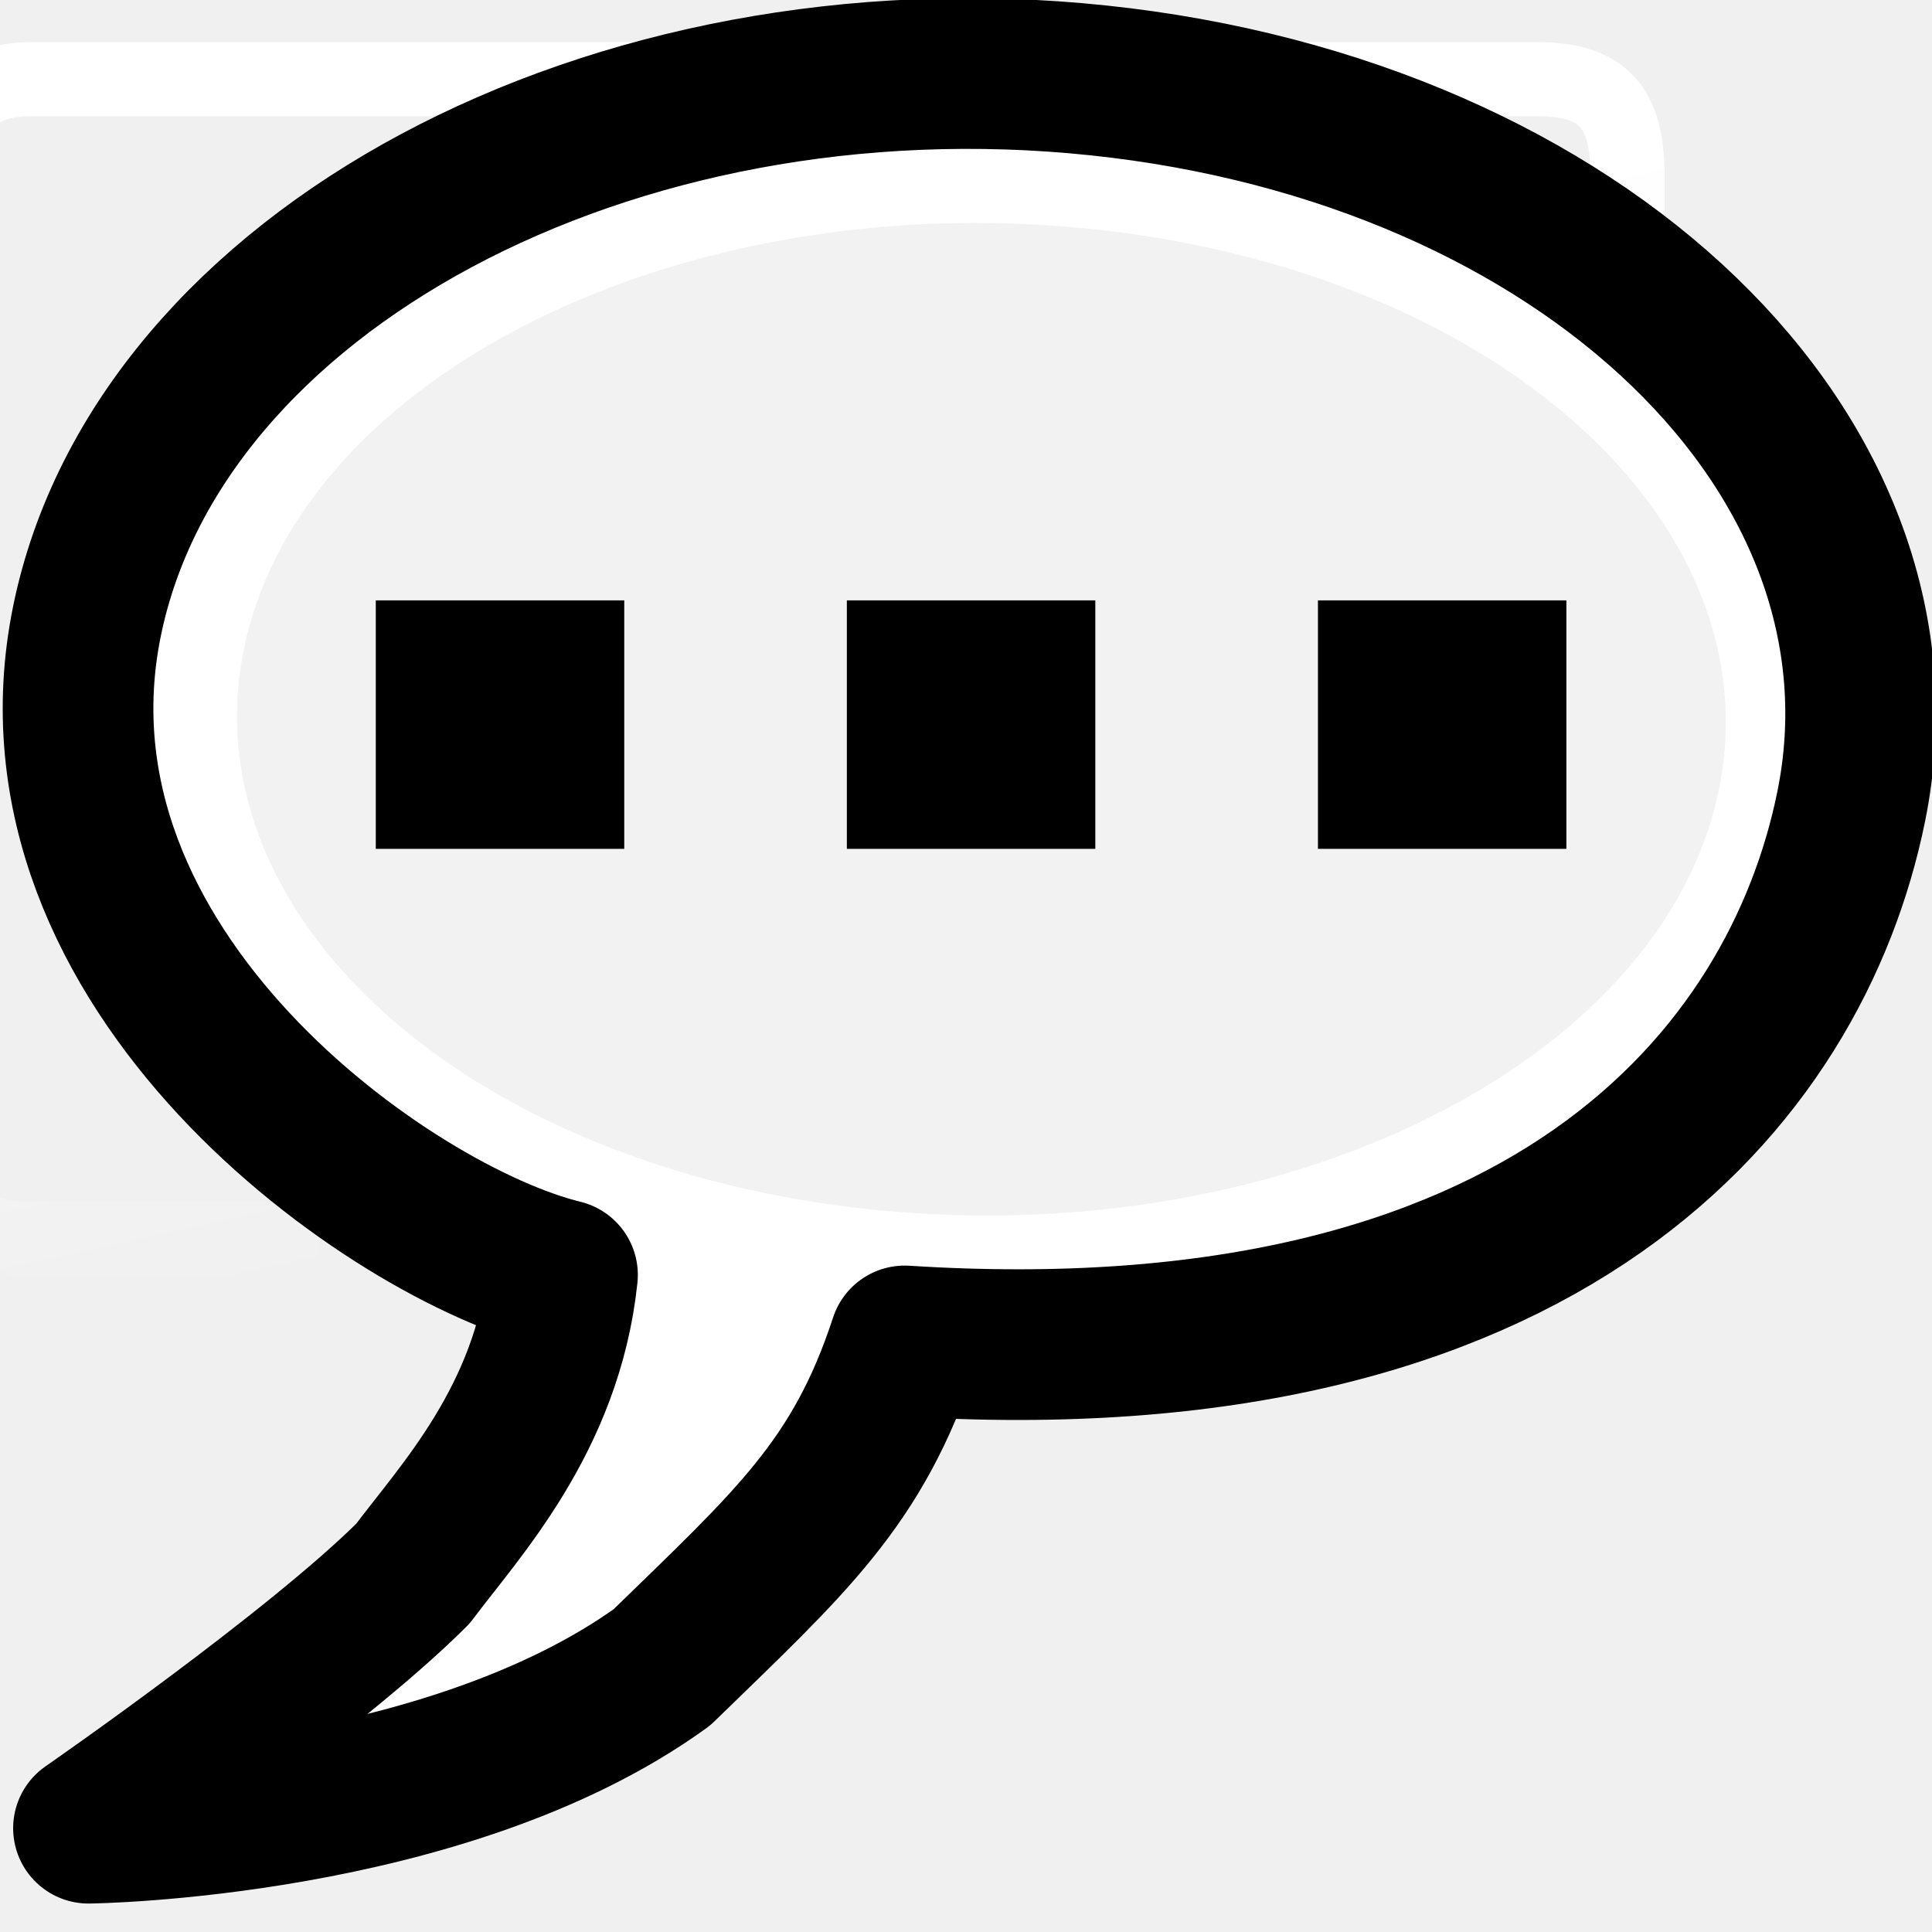
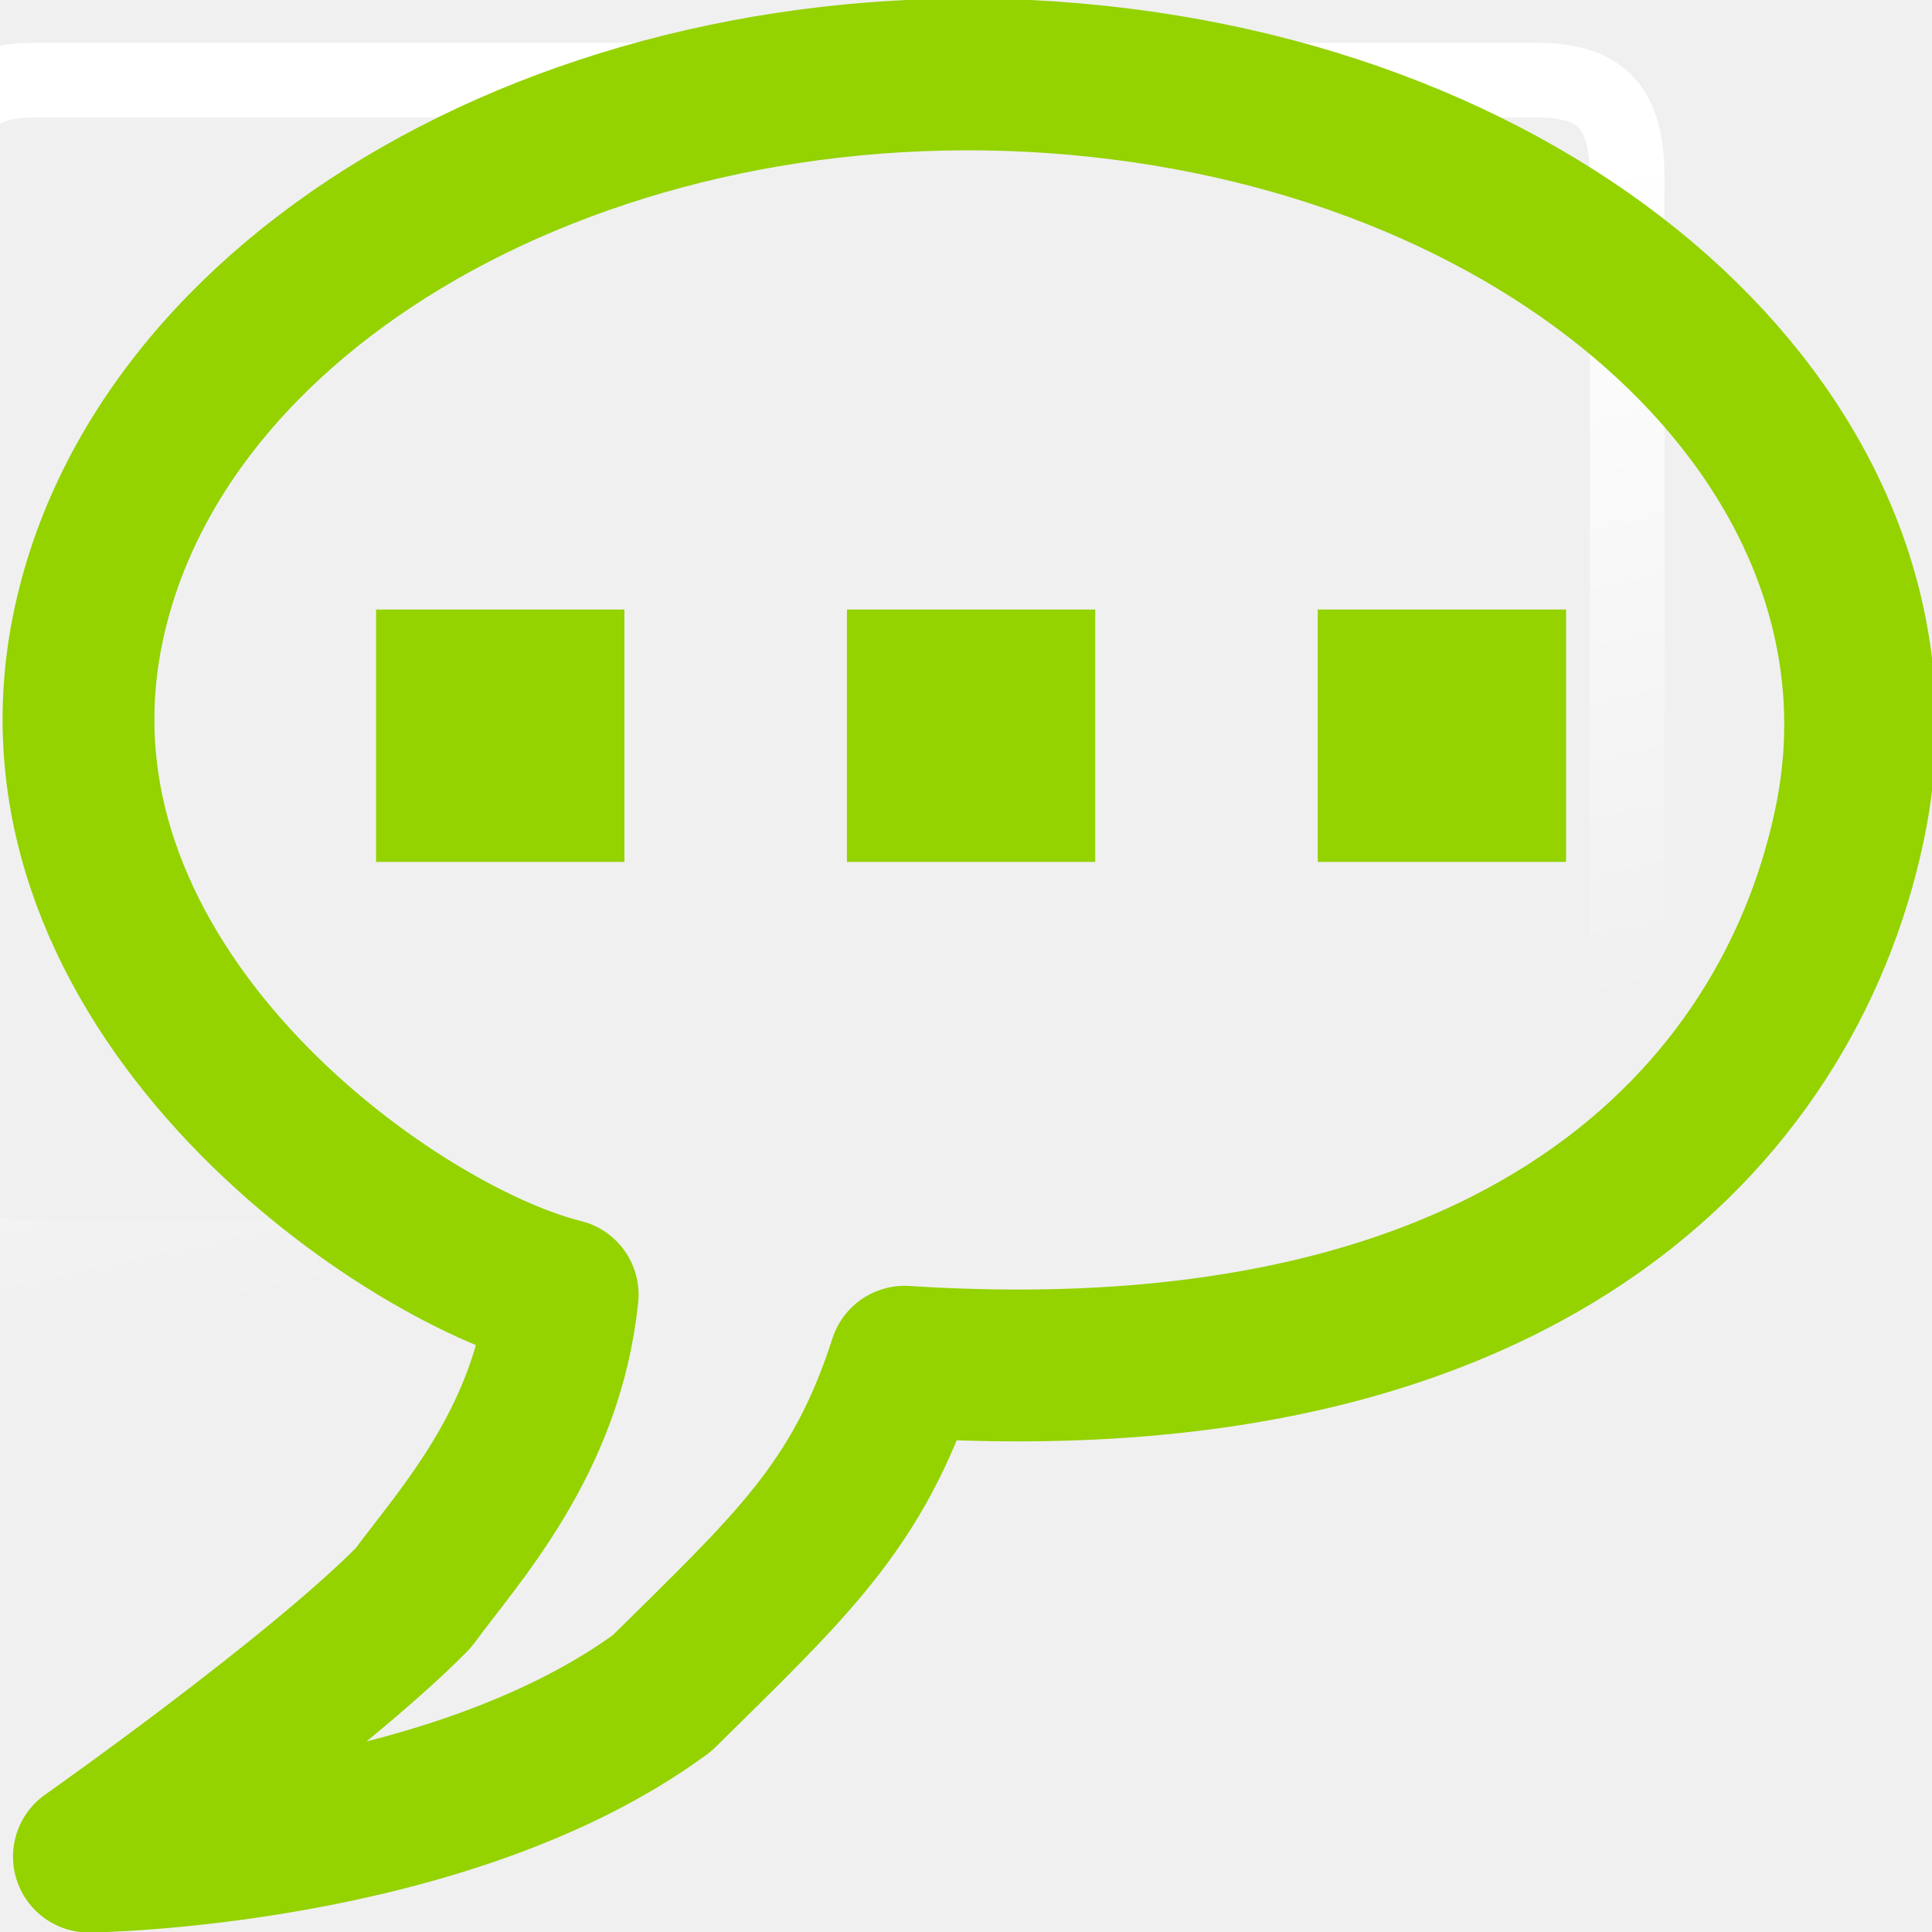
<svg xmlns="http://www.w3.org/2000/svg" xmlns:xlink="http://www.w3.org/1999/xlink" width="160" height="160" id="svg5816" version="1.0">
  <defs id="defs3">
    <linearGradient id="linearGradient2111">
      <stop style="stop-color:#ffffff;stop-opacity:1;" offset="0" id="stop2113" />
      <stop style="stop-color:#ffffff;stop-opacity:0;" offset="1" id="stop2115" />
    </linearGradient>
    <linearGradient id="linearGradient29418">
      <stop style="stop-color:#f5f5f5;stop-opacity:1;" offset="0" id="stop29420" />
      <stop style="stop-color:#e9e9e9;stop-opacity:1;" offset="1" id="stop29422" />
    </linearGradient>
-     <linearGradient xlink:href="#linearGradient2111" id="linearGradient2117" x1="19.102" y1="20.2" x2="21.874" y2="31.95" gradientUnits="userSpaceOnUse" gradientTransform="matrix(6.052421,0,0,5.649875,-50.5628,-86.39824)" />
+     <linearGradient xlink:href="#linearGradient2111" id="linearGradient2117" x1="19.102" y1="20.2" x2="21.874" y2="31.95" gradientUnits="userSpaceOnUse" gradientTransform="matrix(6.049229,0,0,5.738601,-50.49592,-87.77799)" />
  </defs>
  <g id="layer1">
-     <path style="fill:none;fill-opacity:1;fill-rule:nonzero;stroke:url(#linearGradient2117);stroke-width:6.137;stroke-linecap:butt;stroke-linejoin:miter;marker:none;marker-start:none;marker-mid:none;marker-end:none;stroke-miterlimit:4;stroke-dashoffset:0;stroke-opacity:1;visibility:visible;display:block;overflow:visible" d="M 127.313,6.559 C 133.017,6.559 134.788,9.165 134.788,14.592 L 134.788,94.844 C 134.788,100.27 133.323,102.575 127.618,102.575 L 43.481,102.575 C 38.922,108.278 30.966,117.239 22.229,120.94 C 24.668,114.348 23.731,108.871 23.275,102.575 L 2.655,102.575 C -3.049,102.575 -4.682,100.27 -4.682,94.844 L -4.682,15.305 C -4.682,9.879 -3.049,6.559 2.655,6.559 L 127.313,6.559 z" id="path29449" />
-     <path style="fill:#ffffff;fill-opacity:1;stroke:#000000;stroke-width:12.478;stroke-linecap:square;stroke-linejoin:round;stroke-miterlimit:4;stroke-dasharray:none;stroke-opacity:1" d="M 46.584,105.585 C 32.447,102.147 1.292,80.426 7.2,51.454 C 13.107,22.481 50.628,2.412 90.952,6.657 C 131.276,10.901 159.208,37.86 153.301,66.832 C 148.721,89.292 127.995,114.428 74.922,111.05 C 71.055,122.868 65.445,127.734 54.823,138.076 C 36.821,151.084 7.328,151.404 7.328,151.404 C 7.328,151.404 26.168,138.362 34.208,130.308 C 37.957,125.27 45.332,117.536 46.584,105.585 z" id="path2389" />
-     <path style="opacity:1;fill:#f2f2f2;fill-opacity:1;stroke:none;stroke-width:30.972;stroke-linecap:square;stroke-linejoin:round;stroke-miterlimit:4;stroke-dasharray:none;stroke-opacity:1" id="path3162" d="M 187.308,238.155 A 125.5,80 0 1 1 187.454,238.169" transform="matrix(0.4911576,0,5.2409982e-3,0.5136671,-20.75939,-22.13468)" />
-     <path style="font-size:205.565px;font-style:normal;font-variant:normal;font-weight:normal;font-stretch:normal;text-align:start;line-height:100%;writing-mode:lr-tb;text-anchor:start;fill:#000000;fill-opacity:1;stroke:none;stroke-width:1px;stroke-linecap:butt;stroke-linejoin:miter;stroke-opacity:1;font-family:Arial;-inkscape-font-specification:Arial" d="M 31.121,70.298 L 31.121,49.721 L 51.698,49.721 L 51.698,70.298 L 31.121,70.298 z M 70.133,70.298 L 70.133,49.721 L 90.71,49.721 L 90.71,70.298 L 70.133,70.298 z M 109.146,70.298 L 109.146,49.721 L 129.722,49.721 L 129.722,70.298 L 109.146,70.298 z" id="text3173" />
+     <path style="fill:none;stroke:url(#linearGradient2117);stroke-width:6.183;stroke-linecap:butt;stroke-linejoin:miter;stroke-miterlimit:4;stroke-opacity:1;stroke-dashoffset:0;marker:none;visibility:visible;display:block;overflow:visible" d="m 127.286,6.639 c 5.701,0 7.471,2.648 7.471,8.159 l 0,81.513 c 0,5.512 -1.464,7.852 -7.166,7.852 l -84.093,0 c -4.557,5.793 -12.508,14.895 -21.241,18.654 2.438,-6.696 1.501,-12.259 1.045,-18.654 l -20.609,0 c -5.701,0 -7.333,-2.341 -7.333,-7.852 l 0,-80.788 c 0,-5.512 1.632,-8.884 7.333,-8.884 l 124.592,0 z" id="path29449" />
+     <path style="fill:none;stroke:#94d200;stroke-width:12.572;stroke-linecap:square;stroke-linejoin:round;stroke-miterlimit:4;stroke-opacity:1;stroke-dasharray:none" d="M 46.599,107.221 C 32.471,103.728 1.332,81.666 7.236,52.239 13.14,22.811 50.642,2.427 90.944,6.738 131.247,11.05 159.164,38.431 153.26,67.859 148.683,90.671 127.968,116.202 74.922,112.771 71.058,124.775 65.451,129.717 54.834,140.221 36.842,153.433 7.364,153.758 7.364,153.758 c 0,0 18.831,-13.247 26.866,-21.427 3.747,-5.117 11.118,-12.972 12.369,-25.11 z" id="path2389" />
+     <path style="font-size:205.565px;font-style:normal;font-variant:normal;font-weight:normal;font-stretch:normal;text-align:start;line-height:100%;writing-mode:lr-tb;text-anchor:start;fill:#94d200;fill-opacity:1;stroke:none;font-family:Arial;-inkscape-font-specification:Arial" d="m 31.145,71.379 0,-20.9 20.566,0 0,20.9 -20.566,0 z m 38.992,0 0,-20.9 20.566,0 0,20.9 -20.566,0 z m 38.992,0 0,-20.9 20.566,0 0,20.9 -20.566,0 z" id="text3173" />
  </g>
</svg>
